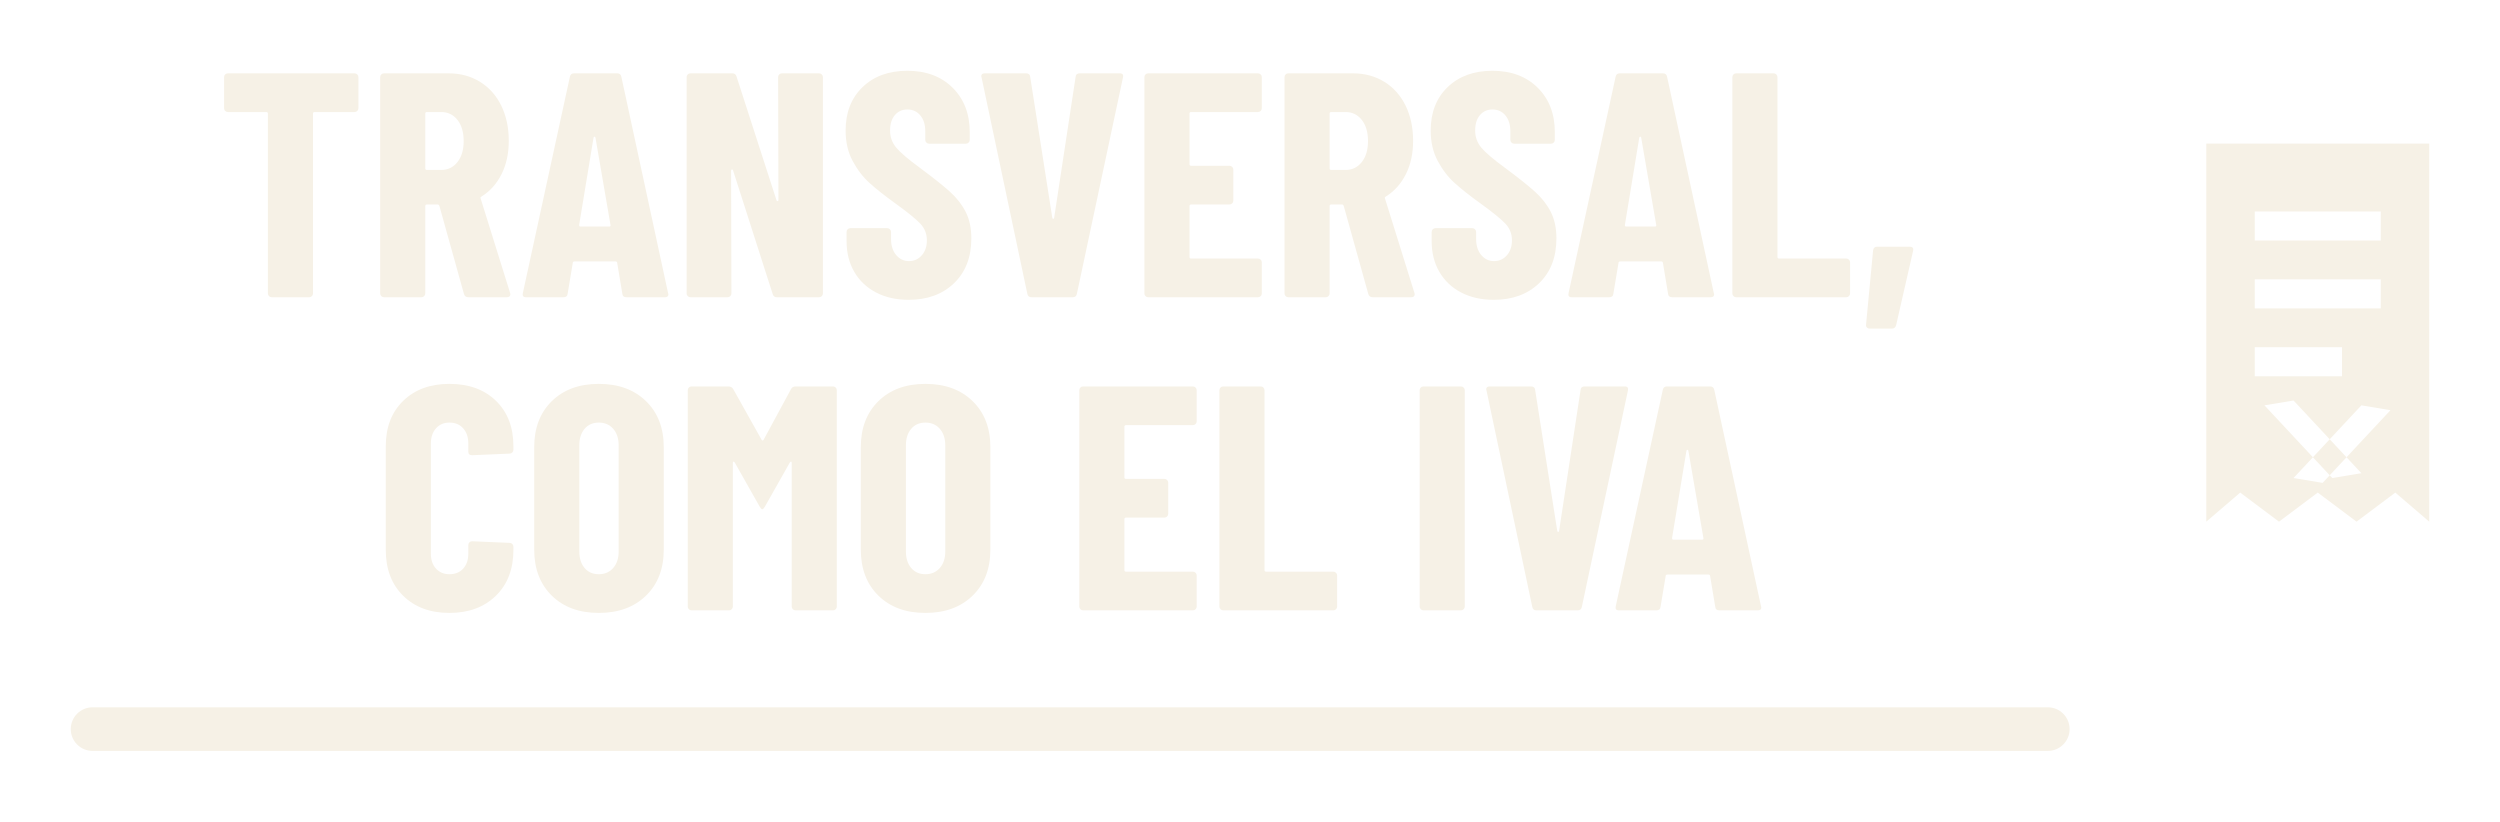
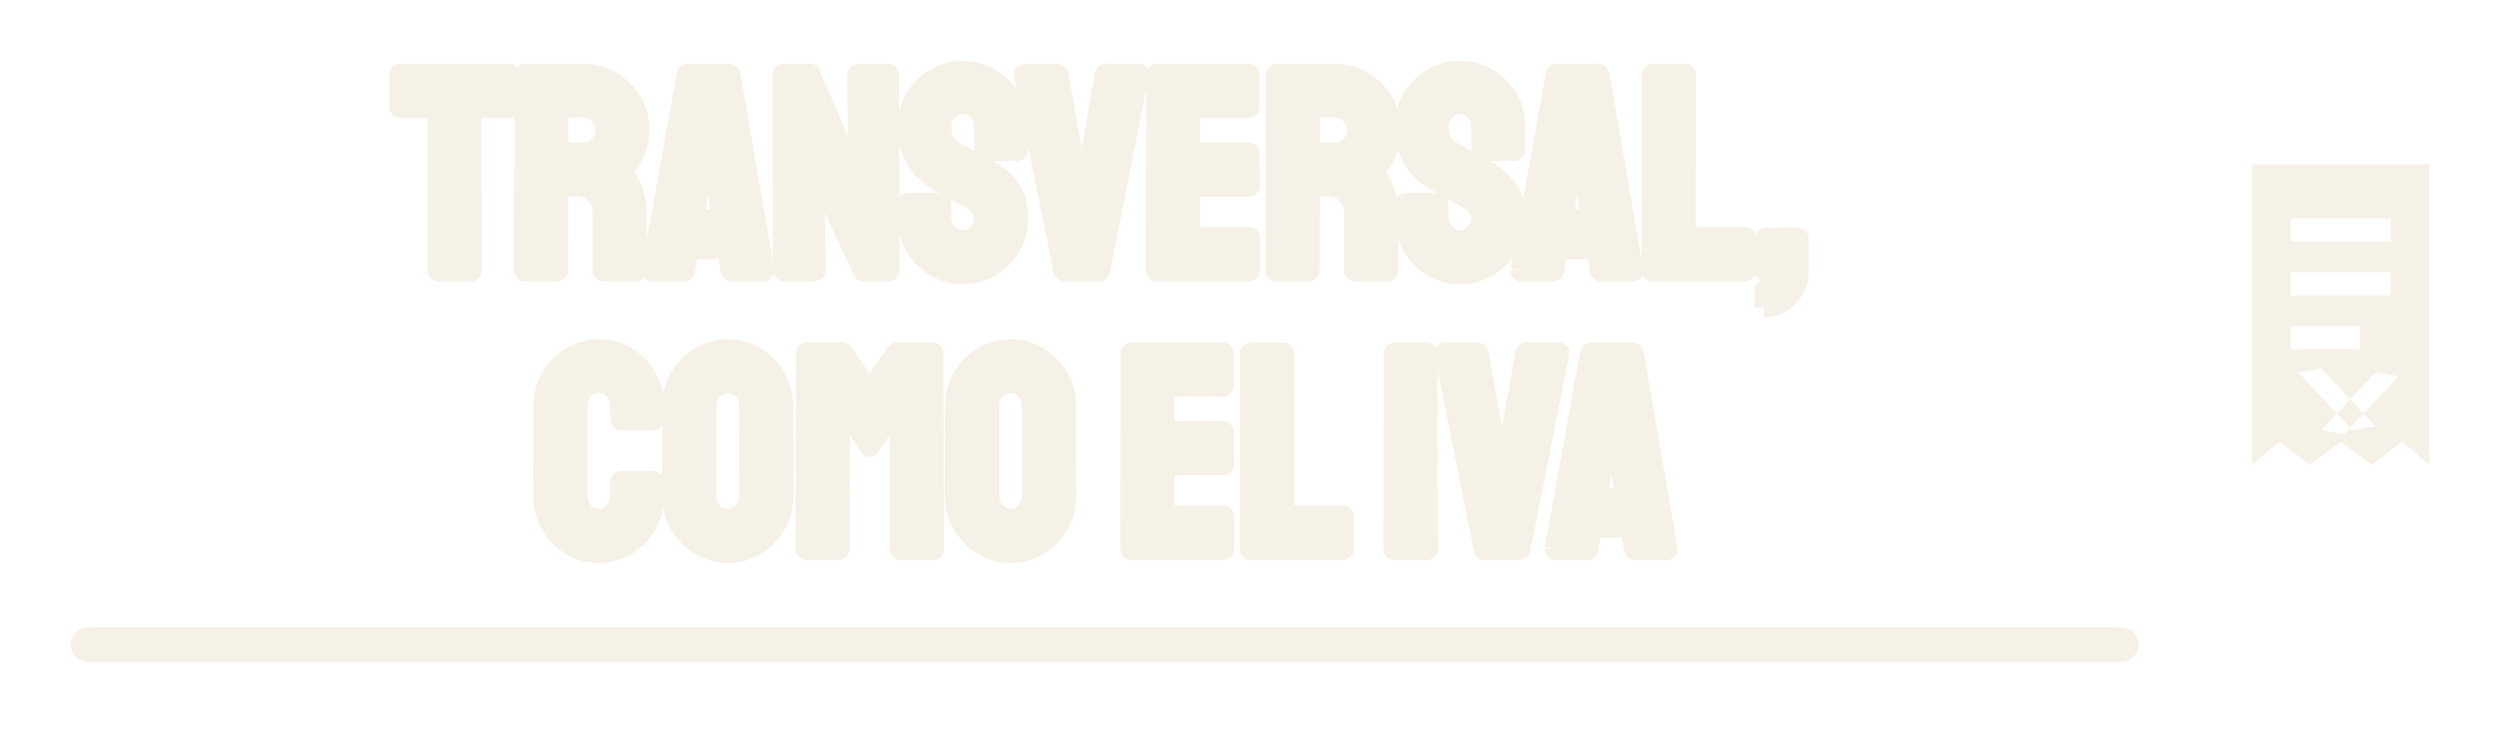
- <svg xmlns="http://www.w3.org/2000/svg" viewBox="279.2 206.37 515.8 169.52">
-   <path fill="#F6F1E6" d="M352.358 221.5Q352.688 221.5 352.919 221.731Q353.15 221.962 353.15 222.292L353.15 222.292L353.15 228.694Q353.15 229.024 352.919 229.255Q352.688 229.486 352.358 229.486L352.358 229.486L344.108 229.486Q343.778 229.486 343.778 229.816L343.778 229.816L343.778 266.908Q343.778 267.238 343.547 267.469Q343.316 267.7 342.986 267.7L342.986 267.7L335.264 267.7Q334.934 267.7 334.703 267.469Q334.472 267.238 334.472 266.908L334.472 266.908L334.472 229.816Q334.472 229.486 334.142 229.486L334.142 229.486L326.222 229.486Q325.892 229.486 325.661 229.255Q325.43 229.024 325.43 228.694L325.43 228.694L325.43 222.292Q325.43 221.962 325.661 221.731Q325.892 221.5 326.222 221.5L326.222 221.5L352.358 221.5" />
-   <path fill="#F6F1E6" d="M375.854 267.7Q375.128 267.7 374.93 267.04L374.93 267.04L369.848 248.824Q369.716 248.56 369.518 248.56L369.518 248.56L367.274 248.56Q366.944 248.56 366.944 248.89L366.944 248.89L366.944 266.908Q366.944 267.238 366.713 267.469Q366.482 267.7 366.152 267.7L366.152 267.7L358.43 267.7Q358.1 267.7 357.869 267.469Q357.638 267.238 357.638 266.908L357.638 266.908L357.638 222.292Q357.638 221.962 357.869 221.731Q358.1 221.5 358.43 221.5L358.43 221.5L371.762 221.5Q375.392 221.5 378.23 223.249Q381.068 224.998 382.619 228.166Q384.17 231.334 384.17 235.426L384.17 235.426Q384.17 239.32 382.685 242.29Q381.2 245.26 378.56 246.91L378.56 246.91Q378.428 246.976 378.362 247.075Q378.296 247.174 378.362 247.306L378.362 247.306L384.434 266.776L384.5 267.04Q384.5 267.7 383.774 267.7L383.774 267.7L375.854 267.7M367.274 229.486Q366.944 229.486 366.944 229.816L366.944 229.816L366.944 241.102Q366.944 241.432 367.274 241.432L367.274 241.432L370.244 241.432Q372.29 241.432 373.577 239.815Q374.864 238.198 374.864 235.492L374.864 235.492Q374.864 232.72 373.577 231.103Q372.29 229.486 370.244 229.486L370.244 229.486L367.274 229.486" />
-   <path fill="#F6F1E6" d="M408.458 267.7Q407.666 267.7 407.6 266.974L407.6 266.974L406.544 260.638Q406.544 260.308 406.148 260.308L406.148 260.308L397.766 260.308Q397.37 260.308 397.37 260.638L397.37 260.638L396.314 266.974Q396.248 267.7 395.456 267.7L395.456 267.7L387.734 267.7Q386.876 267.7 387.074 266.842L387.074 266.842L396.776 222.226Q396.908 221.5 397.634 221.5L397.634 221.5L406.544 221.5Q407.27 221.5 407.402 222.226L407.402 222.226L417.038 266.842L417.104 267.106Q417.104 267.7 416.378 267.7L416.378 267.7L408.458 267.7M398.69 252.784Q398.69 253.114 398.954 253.114L398.954 253.114L404.894 253.114Q405.224 253.114 405.158 252.784L405.158 252.784L402.056 234.766Q401.99 234.568 401.858 234.568Q401.726 234.568 401.66 234.766L401.66 234.766L398.69 252.784" />
-   <path fill="#F6F1E6" d="M439.742 222.292Q439.742 221.962 439.973 221.731Q440.204 221.5 440.534 221.5L440.534 221.5L448.19 221.5Q448.52 221.5 448.751 221.731Q448.982 221.962 448.982 222.292L448.982 222.292L448.982 266.908Q448.982 267.238 448.751 267.469Q448.52 267.7 448.19 267.7L448.19 267.7L439.478 267.7Q438.818 267.7 438.62 267.04L438.62 267.04L430.436 241.498Q430.37 241.3 430.205 241.333Q430.04 241.366 430.04 241.564L430.04 241.564L430.106 266.908Q430.106 267.238 429.875 267.469Q429.644 267.7 429.314 267.7L429.314 267.7L421.658 267.7Q421.328 267.7 421.097 267.469Q420.866 267.238 420.866 266.908L420.866 266.908L420.866 222.292Q420.866 221.962 421.097 221.731Q421.328 221.5 421.658 221.5L421.658 221.5L430.304 221.5Q430.964 221.5 431.162 222.16L431.162 222.16L439.412 247.702Q439.478 247.9 439.643 247.867Q439.808 247.834 439.808 247.636L439.808 247.636L439.742 222.292" />
-   <path fill="#F6F1E6" d="M466.67 268.228Q462.842 268.228 459.938 266.71Q457.034 265.192 455.45 262.453Q453.866 259.714 453.866 256.15L453.866 256.15L453.866 254.236Q453.866 253.906 454.097 253.675Q454.328 253.444 454.658 253.444L454.658 253.444L462.248 253.444Q462.578 253.444 462.809 253.675Q463.04 253.906 463.04 254.236L463.04 254.236L463.04 255.688Q463.04 257.734 464.096 258.988Q465.152 260.242 466.736 260.242L466.736 260.242Q468.32 260.242 469.376 259.054Q470.432 257.866 470.432 255.952L470.432 255.952Q470.432 253.972 469.112 252.553Q467.792 251.134 463.964 248.362L463.964 248.362Q460.664 245.986 458.618 244.138Q456.572 242.29 455.12 239.584Q453.668 236.878 453.668 233.314L453.668 233.314Q453.668 227.704 457.166 224.338Q460.664 220.972 466.406 220.972L466.406 220.972Q472.214 220.972 475.745 224.47Q479.276 227.968 479.276 233.644L479.276 233.644L479.276 235.228Q479.276 235.558 479.045 235.789Q478.814 236.02 478.484 236.02L478.484 236.02L470.894 236.02Q470.564 236.02 470.333 235.789Q470.102 235.558 470.102 235.228L470.102 235.228L470.102 233.446Q470.102 231.4 469.079 230.179Q468.056 228.958 466.406 228.958L466.406 228.958Q464.822 228.958 463.832 230.113Q462.842 231.268 462.842 233.314L462.842 233.314Q462.842 235.294 464.096 236.812Q465.35 238.33 469.046 241.036L469.046 241.036Q473.138 244.072 475.217 245.953Q477.296 247.834 478.451 250.111Q479.606 252.388 479.606 255.556L479.606 255.556Q479.606 261.364 476.042 264.796Q472.478 268.228 466.67 268.228L466.67 268.228" />
-   <path fill="#F6F1E6" d="M492.014 267.7Q491.288 267.7 491.156 266.974L491.156 266.974L481.718 222.358L481.652 222.094Q481.652 221.5 482.378 221.5L482.378 221.5L490.892 221.5Q491.684 221.5 491.75 222.226L491.75 222.226L496.304 251.266Q496.37 251.53 496.502 251.53Q496.634 251.53 496.7 251.266L496.7 251.266L501.122 222.226Q501.188 221.5 501.98 221.5L501.98 221.5L510.23 221.5Q511.088 221.5 510.89 222.358L510.89 222.358L501.386 266.974Q501.254 267.7 500.528 267.7L500.528 267.7L492.014 267.7" />
-   <path fill="#F6F1E6" d="M539.534 228.694Q539.534 229.024 539.303 229.255Q539.072 229.486 538.742 229.486L538.742 229.486L524.948 229.486Q524.618 229.486 524.618 229.816L524.618 229.816L524.618 240.244Q524.618 240.574 524.948 240.574L524.948 240.574L532.868 240.574Q533.198 240.574 533.429 240.805Q533.66 241.036 533.66 241.366L533.66 241.366L533.66 247.768Q533.66 248.098 533.429 248.329Q533.198 248.56 532.868 248.56L532.868 248.56L524.948 248.56Q524.618 248.56 524.618 248.89L524.618 248.89L524.618 259.384Q524.618 259.714 524.948 259.714L524.948 259.714L538.742 259.714Q539.072 259.714 539.303 259.945Q539.534 260.176 539.534 260.506L539.534 260.506L539.534 266.908Q539.534 267.238 539.303 267.469Q539.072 267.7 538.742 267.7L538.742 267.7L516.104 267.7Q515.774 267.7 515.543 267.469Q515.312 267.238 515.312 266.908L515.312 266.908L515.312 222.292Q515.312 221.962 515.543 221.731Q515.774 221.5 516.104 221.5L516.104 221.5L538.742 221.5Q539.072 221.5 539.303 221.731Q539.534 221.962 539.534 222.292L539.534 222.292L539.534 228.694" />
-   <path fill="#F6F1E6" d="M562.436 267.7Q561.71 267.7 561.512 267.04L561.512 267.04L556.43 248.824Q556.298 248.56 556.1 248.56L556.1 248.56L553.856 248.56Q553.526 248.56 553.526 248.89L553.526 248.89L553.526 266.908Q553.526 267.238 553.295 267.469Q553.064 267.7 552.734 267.7L552.734 267.7L545.012 267.7Q544.682 267.7 544.451 267.469Q544.22 267.238 544.22 266.908L544.22 266.908L544.22 222.292Q544.22 221.962 544.451 221.731Q544.682 221.5 545.012 221.5L545.012 221.5L558.344 221.5Q561.974 221.5 564.812 223.249Q567.65 224.998 569.201 228.166Q570.752 231.334 570.752 235.426L570.752 235.426Q570.752 239.32 569.267 242.29Q567.782 245.26 565.142 246.91L565.142 246.91Q565.01 246.976 564.944 247.075Q564.878 247.174 564.944 247.306L564.944 247.306L571.016 266.776L571.082 267.04Q571.082 267.7 570.356 267.7L570.356 267.7L562.436 267.7M553.856 229.486Q553.526 229.486 553.526 229.816L553.526 229.816L553.526 241.102Q553.526 241.432 553.856 241.432L553.856 241.432L556.826 241.432Q558.872 241.432 560.159 239.815Q561.446 238.198 561.446 235.492L561.446 235.492Q561.446 232.72 560.159 231.103Q558.872 229.486 556.826 229.486L556.826 229.486L553.856 229.486" />
-   <path fill="#F6F1E6" d="M587.384 268.228Q583.556 268.228 580.652 266.71Q577.748 265.192 576.164 262.453Q574.58 259.714 574.58 256.15L574.58 256.15L574.58 254.236Q574.58 253.906 574.811 253.675Q575.042 253.444 575.372 253.444L575.372 253.444L582.962 253.444Q583.292 253.444 583.523 253.675Q583.754 253.906 583.754 254.236L583.754 254.236L583.754 255.688Q583.754 257.734 584.81 258.988Q585.866 260.242 587.45 260.242L587.45 260.242Q589.034 260.242 590.09 259.054Q591.146 257.866 591.146 255.952L591.146 255.952Q591.146 253.972 589.826 252.553Q588.506 251.134 584.678 248.362L584.678 248.362Q581.378 245.986 579.332 244.138Q577.286 242.29 575.834 239.584Q574.382 236.878 574.382 233.314L574.382 233.314Q574.382 227.704 577.88 224.338Q581.378 220.972 587.12 220.972L587.12 220.972Q592.928 220.972 596.459 224.47Q599.99 227.968 599.99 233.644L599.99 233.644L599.99 235.228Q599.99 235.558 599.759 235.789Q599.528 236.02 599.198 236.02L599.198 236.02L591.608 236.02Q591.278 236.02 591.047 235.789Q590.816 235.558 590.816 235.228L590.816 235.228L590.816 233.446Q590.816 231.4 589.793 230.179Q588.77 228.958 587.12 228.958L587.12 228.958Q585.536 228.958 584.546 230.113Q583.556 231.268 583.556 233.314L583.556 233.314Q583.556 235.294 584.81 236.812Q586.064 238.33 589.76 241.036L589.76 241.036Q593.852 244.072 595.931 245.953Q598.01 247.834 599.165 250.111Q600.32 252.388 600.32 255.556L600.32 255.556Q600.32 261.364 596.756 264.796Q593.192 268.228 587.384 268.228L587.384 268.228" />
-   <path fill="#F6F1E6" d="M624.212 267.7Q623.42 267.7 623.354 266.974L623.354 266.974L622.298 260.638Q622.298 260.308 621.902 260.308L621.902 260.308L613.52 260.308Q613.124 260.308 613.124 260.638L613.124 260.638L612.068 266.974Q612.002 267.7 611.21 267.7L611.21 267.7L603.488 267.7Q602.63 267.7 602.828 266.842L602.828 266.842L612.53 222.226Q612.662 221.5 613.388 221.5L613.388 221.5L622.298 221.5Q623.024 221.5 623.156 222.226L623.156 222.226L632.792 266.842L632.858 267.106Q632.858 267.7 632.132 267.7L632.132 267.7L624.212 267.7M614.444 252.784Q614.444 253.114 614.708 253.114L614.708 253.114L620.648 253.114Q620.978 253.114 620.912 252.784L620.912 252.784L617.81 234.766Q617.744 234.568 617.612 234.568Q617.48 234.568 617.414 234.766L617.414 234.766L614.444 252.784" />
-   <path fill="#F6F1E6" d="M637.412 267.7Q637.082 267.7 636.851 267.469Q636.62 267.238 636.62 266.908L636.62 266.908L636.62 222.292Q636.62 221.962 636.851 221.731Q637.082 221.5 637.412 221.5L637.412 221.5L645.134 221.5Q645.464 221.5 645.695 221.731Q645.926 221.962 645.926 222.292L645.926 222.292L645.926 259.384Q645.926 259.714 646.256 259.714L646.256 259.714L660.116 259.714Q660.446 259.714 660.677 259.945Q660.908 260.176 660.908 260.506L660.908 260.506L660.908 266.908Q660.908 267.238 660.677 267.469Q660.446 267.7 660.116 267.7L660.116 267.7L637.412 267.7" />
-   <path fill="#F6F1E6" d="M665 274.168Q664.604 274.168 664.373 273.937Q664.142 273.706 664.208 273.31L664.208 273.31L665.66 257.998Q665.792 257.272 666.452 257.272L666.452 257.272L673.184 257.272Q674.108 257.272 673.91 258.13L673.91 258.13L670.412 273.442Q670.214 274.168 669.554 274.168L669.554 274.168L665 274.168" />
-   <path fill="#F6F1E6" d="M371.927 332.828Q365.987 332.828 362.39 329.297Q358.793 325.766 358.793 319.826L358.793 319.826L358.793 298.442Q358.793 292.568 362.39 289.07Q365.987 285.572 371.927 285.572L371.927 285.572Q377.933 285.572 381.53 289.07Q385.127 292.568 385.127 298.442L385.127 298.442L385.127 299.168Q385.127 299.498 384.896 299.729Q384.665 299.96 384.335 299.96L384.335 299.96L376.613 300.29Q375.821 300.29 375.821 299.564L375.821 299.564L375.821 297.848Q375.821 295.934 374.765 294.746Q373.709 293.558 371.927 293.558L371.927 293.558Q370.211 293.558 369.155 294.746Q368.099 295.934 368.099 297.848L368.099 297.848L368.099 320.618Q368.099 322.532 369.155 323.687Q370.211 324.842 371.927 324.842L371.927 324.842Q373.709 324.842 374.765 323.687Q375.821 322.532 375.821 320.618L375.821 320.618L375.821 318.836Q375.821 318.506 376.052 318.275Q376.283 318.044 376.613 318.044L376.613 318.044L384.335 318.374Q384.665 318.374 384.896 318.605Q385.127 318.836 385.127 319.166L385.127 319.166L385.127 319.826Q385.127 325.766 381.497 329.297Q377.867 332.828 371.927 332.828L371.927 332.828" />
-   <path fill="#F6F1E6" d="M402.749 332.828Q396.677 332.828 393.047 329.264Q389.417 325.7 389.417 319.76L389.417 319.76L389.417 298.64Q389.417 292.7 393.047 289.136Q396.677 285.572 402.749 285.572L402.749 285.572Q408.821 285.572 412.484 289.136Q416.147 292.7 416.147 298.64L416.147 298.64L416.147 319.76Q416.147 325.7 412.484 329.264Q408.821 332.828 402.749 332.828L402.749 332.828M402.749 324.842Q404.597 324.842 405.719 323.555Q406.841 322.268 406.841 320.156L406.841 320.156L406.841 298.244Q406.841 296.132 405.719 294.845Q404.597 293.558 402.749 293.558L402.749 293.558Q400.901 293.558 399.812 294.845Q398.723 296.132 398.723 298.244L398.723 298.244L398.723 320.156Q398.723 322.268 399.812 323.555Q400.901 324.842 402.749 324.842L402.749 324.842" />
-   <path fill="#F6F1E6" d="M442.415 286.628Q442.679 286.1 443.405 286.1L443.405 286.1L451.061 286.1Q451.391 286.1 451.622 286.331Q451.853 286.562 451.853 286.892L451.853 286.892L451.853 331.508Q451.853 331.838 451.622 332.069Q451.391 332.3 451.061 332.3L451.061 332.3L443.339 332.3Q443.009 332.3 442.778 332.069Q442.547 331.838 442.547 331.508L442.547 331.508L442.547 301.874Q442.547 301.61 442.415 301.61Q442.283 301.61 442.151 301.808L442.151 301.808L437.003 310.916Q436.673 311.444 436.475 311.444L436.475 311.444Q436.277 311.444 435.947 310.916L435.947 310.916L430.799 301.808Q430.667 301.61 430.535 301.61Q430.403 301.61 430.403 301.874L430.403 301.874L430.403 331.508Q430.403 331.838 430.172 332.069Q429.941 332.3 429.611 332.3L429.611 332.3L421.889 332.3Q421.559 332.3 421.328 332.069Q421.097 331.838 421.097 331.508L421.097 331.508L421.097 286.892Q421.097 286.562 421.328 286.331Q421.559 286.1 421.889 286.1L421.889 286.1L429.479 286.1Q430.139 286.1 430.469 286.628L430.469 286.628L436.343 297.122Q436.541 297.386 436.739 297.122L436.739 297.122L442.415 286.628" />
-   <path fill="#F6F1E6" d="M470.135 332.828Q464.063 332.828 460.433 329.264Q456.803 325.7 456.803 319.76L456.803 319.76L456.803 298.64Q456.803 292.7 460.433 289.136Q464.063 285.572 470.135 285.572L470.135 285.572Q476.207 285.572 479.87 289.136Q483.533 292.7 483.533 298.64L483.533 298.64L483.533 319.76Q483.533 325.7 479.87 329.264Q476.207 332.828 470.135 332.828L470.135 332.828M470.135 324.842Q471.983 324.842 473.105 323.555Q474.227 322.268 474.227 320.156L474.227 320.156L474.227 298.244Q474.227 296.132 473.105 294.845Q471.983 293.558 470.135 293.558L470.135 293.558Q468.287 293.558 467.198 294.845Q466.109 296.132 466.109 298.244L466.109 298.244L466.109 320.156Q466.109 322.268 467.198 323.555Q468.287 324.842 470.135 324.842L470.135 324.842" />
-   <path fill="#F6F1E6" d="M526.103 293.294Q526.103 293.624 525.872 293.855Q525.641 294.086 525.311 294.086L525.311 294.086L511.517 294.086Q511.187 294.086 511.187 294.416L511.187 294.416L511.187 304.844Q511.187 305.174 511.517 305.174L511.517 305.174L519.437 305.174Q519.767 305.174 519.998 305.405Q520.229 305.636 520.229 305.966L520.229 305.966L520.229 312.368Q520.229 312.698 519.998 312.929Q519.767 313.16 519.437 313.16L519.437 313.16L511.517 313.16Q511.187 313.16 511.187 313.49L511.187 313.49L511.187 323.984Q511.187 324.314 511.517 324.314L511.517 324.314L525.311 324.314Q525.641 324.314 525.872 324.545Q526.103 324.776 526.103 325.106L526.103 325.106L526.103 331.508Q526.103 331.838 525.872 332.069Q525.641 332.3 525.311 332.3L525.311 332.3L502.673 332.3Q502.343 332.3 502.112 332.069Q501.881 331.838 501.881 331.508L501.881 331.508L501.881 286.892Q501.881 286.562 502.112 286.331Q502.343 286.1 502.673 286.1L502.673 286.1L525.311 286.1Q525.641 286.1 525.872 286.331Q526.103 286.562 526.103 286.892L526.103 286.892L526.103 293.294" />
-   <path fill="#F6F1E6" d="M531.581 332.3Q531.251 332.3 531.02 332.069Q530.789 331.838 530.789 331.508L530.789 331.508L530.789 286.892Q530.789 286.562 531.02 286.331Q531.251 286.1 531.581 286.1L531.581 286.1L539.303 286.1Q539.633 286.1 539.864 286.331Q540.095 286.562 540.095 286.892L540.095 286.892L540.095 323.984Q540.095 324.314 540.425 324.314L540.425 324.314L554.285 324.314Q554.615 324.314 554.846 324.545Q555.077 324.776 555.077 325.106L555.077 325.106L555.077 331.508Q555.077 331.838 554.846 332.069Q554.615 332.3 554.285 332.3L554.285 332.3L531.581 332.3" />
-   <path fill="#F6F1E6" d="M572.897 332.3Q572.567 332.3 572.336 332.069Q572.105 331.838 572.105 331.508L572.105 331.508L572.105 286.892Q572.105 286.562 572.336 286.331Q572.567 286.1 572.897 286.1L572.897 286.1L580.619 286.1Q580.949 286.1 581.18 286.331Q581.411 286.562 581.411 286.892L581.411 286.892L581.411 331.508Q581.411 331.838 581.18 332.069Q580.949 332.3 580.619 332.3L580.619 332.3L572.897 332.3" />
-   <path fill="#F6F1E6" d="M596.195 332.3Q595.469 332.3 595.337 331.574L595.337 331.574L585.899 286.958L585.833 286.694Q585.833 286.1 586.559 286.1L586.559 286.1L595.073 286.1Q595.865 286.1 595.931 286.826L595.931 286.826L600.485 315.866Q600.551 316.13 600.683 316.13Q600.815 316.13 600.881 315.866L600.881 315.866L605.303 286.826Q605.369 286.1 606.161 286.1L606.161 286.1L614.411 286.1Q615.269 286.1 615.071 286.958L615.071 286.958L605.567 331.574Q605.435 332.3 604.709 332.3L604.709 332.3L596.195 332.3" />
-   <path fill="#F6F1E6" d="M633.947 332.3Q633.155 332.3 633.089 331.574L633.089 331.574L632.033 325.238Q632.033 324.908 631.637 324.908L631.637 324.908L623.255 324.908Q622.859 324.908 622.859 325.238L622.859 325.238L621.803 331.574Q621.737 332.3 620.945 332.3L620.945 332.3L613.223 332.3Q612.365 332.3 612.563 331.442L612.563 331.442L622.265 286.826Q622.397 286.1 623.123 286.1L623.123 286.1L632.033 286.1Q632.759 286.1 632.891 286.826L632.891 286.826L642.527 331.442L642.593 331.706Q642.593 332.3 641.867 332.3L641.867 332.3L633.947 332.3M624.179 317.384Q624.179 317.714 624.443 317.714L624.443 317.714L630.383 317.714Q630.713 317.714 630.647 317.384L630.647 317.384L627.545 299.366Q627.479 299.168 627.347 299.168Q627.215 299.168 627.149 299.366L627.149 299.366L624.179 317.384" />
-   <rect x="293.8" y="352.3" width="412.4" height="9" rx="4.5" fill="#F6F1E6" />
-   <g transform="translate(726.4 230.0)">
+ <svg xmlns="http://www.w3.org/2000/svg" viewBox="213.02 193.25 649.46 190.34">
+   <path fill="#F6F1E6" stroke="#F6F1E6" stroke-width="5.12" stroke-linejoin="round" d="M335.277 263.8L326.926 263.8Q326.631 263.8 326.631 263.43L326.631 263.43L326.631 221.308L317.024 221.308Q316.654 221.308 316.654 220.938L316.654 220.938L316.728 212.661Q316.728 212.366 317.024 212.366L317.024 212.366L345.106 212.366Q345.475 212.366 345.475 212.661L345.475 212.661L345.475 220.938Q345.475 221.308 345.18 221.308L345.18 221.308L335.499 221.308L335.572 263.43Q335.572 263.8 335.277 263.8L335.277 263.8" />
+   <path fill="#F6F1E6" stroke="#F6F1E6" stroke-width="5.12" stroke-linejoin="round" d="M357.743 263.8L349.392 263.8Q349.096 263.8 349.096 263.43L349.096 263.43L349.244 212.661Q349.244 212.366 349.54 212.366L349.54 212.366L364.467 212.366Q368.458 212.366 371.82 214.324Q375.183 216.282 377.178 219.571Q379.173 222.859 379.173 226.998L379.173 226.998Q379.173 229.732 378.361 231.912Q377.548 234.092 376.439 235.607Q375.331 237.122 374.444 237.861L374.444 237.861Q378.435 242.295 378.435 248.281L378.435 248.281L378.508 263.43Q378.508 263.8 378.139 263.8L378.139 263.8L369.788 263.8Q369.493 263.8 369.493 263.578L369.493 263.578L369.493 248.281Q369.493 245.621 367.608 243.662Q365.724 241.704 362.989 241.704L362.989 241.704L358.112 241.704L358.038 263.43Q358.038 263.8 357.743 263.8L357.743 263.8M358.112 221.234L358.112 232.836L364.467 232.836Q366.758 232.836 368.532 231.136Q370.305 229.437 370.305 226.998L370.305 226.998Q370.305 224.633 368.569 222.933Q366.832 221.234 364.467 221.234L364.467 221.234L358.112 221.234" />
+   <path fill="#F6F1E6" stroke="#F6F1E6" stroke-width="5.12" stroke-linejoin="round" d="M382.203 263.43L382.203 263.43L391.367 212.661Q391.441 212.366 391.736 212.366L391.736 212.366L402.452 212.366Q402.748 212.366 402.822 212.661L402.822 212.661L411.616 263.43Q411.69 263.8 411.32 263.8L411.32 263.8L403.117 263.8Q402.822 263.8 402.748 263.43L402.748 263.43L401.935 258.036L391.884 258.036L391.071 263.43Q390.998 263.8 390.702 263.8L390.702 263.8L382.499 263.8Q382.203 263.8 382.203 263.43M396.688 229.363L393.362 250.129L400.457 250.129L397.427 229.363L396.983 226.628L396.688 229.363" />
+   <path fill="#F6F1E6" stroke="#F6F1E6" stroke-width="5.12" stroke-linejoin="round" d="M424.326 263.8L416.936 263.8Q416.345 263.8 416.345 263.283L416.345 263.283L416.271 212.957Q416.271 212.366 416.862 212.366L416.862 212.366L423.513 212.366L436.003 241.482L435.633 212.957Q435.633 212.366 436.298 212.366L436.298 212.366L443.614 212.366Q444.058 212.366 444.058 212.957L444.058 212.957L444.132 263.357Q444.132 263.8 443.762 263.8L443.762 263.8L437.259 263.8L424.474 236.605L424.991 263.209Q424.991 263.8 424.326 263.8L424.326 263.8" />
+   <path fill="#F6F1E6" stroke="#F6F1E6" stroke-width="5.12" stroke-linejoin="round" d="M463.124 264.539L463.124 264.539Q459.133 264.539 455.845 262.507Q452.556 260.475 450.598 257.112Q448.639 253.75 448.639 249.685L448.639 249.685L448.639 246.286Q448.639 245.916 449.009 245.916L449.009 245.916L457.286 245.916Q457.581 245.916 457.581 246.286L457.581 246.286L457.581 249.685Q457.581 252.124 459.207 253.86Q460.833 255.597 463.124 255.597L463.124 255.597Q465.415 255.597 467.041 253.824Q468.666 252.05 468.666 249.685L468.666 249.685Q468.666 246.951 465.119 244.956L465.119 244.956Q463.937 244.29 461.424 242.886Q458.912 241.482 456.695 240.226L456.695 240.226Q452.63 237.861 450.672 234.277Q448.713 230.693 448.713 226.185L448.713 226.185Q448.713 222.047 450.709 218.758Q452.704 215.469 455.993 213.548Q459.281 211.627 463.124 211.627L463.124 211.627Q467.041 211.627 470.329 213.585Q473.618 215.543 475.576 218.832Q477.534 222.12 477.534 226.185L477.534 226.185L477.534 232.245Q477.534 232.54 477.239 232.54L477.239 232.54L468.962 232.54Q468.666 232.54 468.666 232.245L468.666 232.245L468.592 226.185Q468.592 223.598 466.967 221.973Q465.341 220.347 463.124 220.347L463.124 220.347Q460.833 220.347 459.207 222.083Q457.581 223.82 457.581 226.185L457.581 226.185Q457.581 228.624 458.616 230.249Q459.651 231.875 462.385 233.353L462.385 233.353Q462.754 233.575 463.826 234.129Q464.897 234.683 466.154 235.385Q467.41 236.088 468.408 236.605Q469.405 237.122 469.627 237.27L469.627 237.27Q473.322 239.339 475.465 242.332Q477.608 245.325 477.608 249.685L477.608 249.685Q477.608 253.897 475.65 257.26Q473.692 260.622 470.403 262.581Q467.114 264.539 463.124 264.539" />
+   <path fill="#F6F1E6" stroke="#F6F1E6" stroke-width="5.12" stroke-linejoin="round" d="M498.522 263.8L489.58 263.8Q489.284 263.8 489.211 263.43L489.211 263.43L479.012 212.661Q478.938 212.366 479.308 212.366L479.308 212.366L487.659 212.366Q487.954 212.366 488.028 212.661L488.028 212.661L494.088 246.507L500 212.661Q500.074 212.366 500.369 212.366L500.369 212.366L508.646 212.366Q509.016 212.366 508.942 212.661L508.942 212.661L498.891 263.43Q498.818 263.8 498.522 263.8L498.522 263.8" />
+   <path fill="#F6F1E6" stroke="#F6F1E6" stroke-width="5.12" stroke-linejoin="round" d="M537.467 263.8L513.598 263.8Q513.302 263.8 513.302 263.43L513.302 263.43L513.376 212.661Q513.376 212.366 513.671 212.366L513.671 212.366L537.393 212.366Q537.689 212.366 537.689 212.735L537.689 212.735L537.689 221.012Q537.689 221.308 537.393 221.308L537.393 221.308L522.244 221.308L522.244 232.836L537.393 232.836Q537.689 232.836 537.689 233.132L537.689 233.132L537.763 241.482Q537.763 241.778 537.467 241.778L537.467 241.778L522.244 241.778L522.244 254.71L537.467 254.71Q537.763 254.71 537.763 255.08L537.763 255.08L537.763 263.504Q537.763 263.8 537.467 263.8L537.467 263.8" />
+   <path fill="#F6F1E6" stroke="#F6F1E6" stroke-width="5.12" stroke-linejoin="round" d="M552.986 263.8L544.636 263.8Q544.34 263.8 544.34 263.43L544.34 263.43L544.488 212.661Q544.488 212.366 544.783 212.366L544.783 212.366L559.711 212.366Q563.702 212.366 567.064 214.324Q570.427 216.282 572.422 219.571Q574.417 222.859 574.417 226.998L574.417 226.998Q574.417 229.732 573.604 231.912Q572.791 234.092 571.683 235.607Q570.574 237.122 569.688 237.861L569.688 237.861Q573.678 242.295 573.678 248.281L573.678 248.281L573.752 263.43Q573.752 263.8 573.383 263.8L573.383 263.8L565.032 263.8Q564.736 263.8 564.736 263.578L564.736 263.578L564.736 248.281Q564.736 245.621 562.852 243.662Q560.967 241.704 558.233 241.704L558.233 241.704L553.356 241.704L553.282 263.43Q553.282 263.8 552.986 263.8L552.986 263.8M553.356 221.234L553.356 232.836L559.711 232.836Q562.002 232.836 563.776 231.136Q565.549 229.437 565.549 226.998L565.549 226.998Q565.549 224.633 563.813 222.933Q562.076 221.234 559.711 221.234L559.711 221.234L553.356 221.234" />
+   <path fill="#F6F1E6" stroke="#F6F1E6" stroke-width="5.12" stroke-linejoin="round" d="M592.301 264.539L592.301 264.539Q588.31 264.539 585.022 262.507Q581.733 260.475 579.775 257.112Q577.817 253.75 577.817 249.685L577.817 249.685L577.817 246.286Q577.817 245.916 578.186 245.916L578.186 245.916L586.463 245.916Q586.759 245.916 586.759 246.286L586.759 246.286L586.759 249.685Q586.759 252.124 588.384 253.86Q590.01 255.597 592.301 255.597L592.301 255.597Q594.592 255.597 596.218 253.824Q597.844 252.05 597.844 249.685L597.844 249.685Q597.844 246.951 594.296 244.956L594.296 244.956Q593.114 244.29 590.601 242.886Q588.089 241.482 585.872 240.226L585.872 240.226Q581.807 237.861 579.849 234.277Q577.891 230.693 577.891 226.185L577.891 226.185Q577.891 222.047 579.886 218.758Q581.881 215.469 585.17 213.548Q588.458 211.627 592.301 211.627L592.301 211.627Q596.218 211.627 599.506 213.585Q602.795 215.543 604.753 218.832Q606.712 222.12 606.712 226.185L606.712 226.185L606.712 232.245Q606.712 232.54 606.416 232.54L606.416 232.54L598.139 232.54Q597.844 232.54 597.844 232.245L597.844 232.245L597.77 226.185Q597.77 223.598 596.144 221.973Q594.518 220.347 592.301 220.347L592.301 220.347Q590.01 220.347 588.384 222.083Q586.759 223.82 586.759 226.185L586.759 226.185Q586.759 228.624 587.793 230.249Q588.828 231.875 591.562 233.353L591.562 233.353Q591.932 233.575 593.003 234.129Q594.075 234.683 595.331 235.385Q596.587 236.088 597.585 236.605Q598.583 237.122 598.804 237.27L598.804 237.27Q602.499 239.339 604.642 242.332Q606.785 245.325 606.785 249.685L606.785 249.685Q606.785 253.897 604.827 257.26Q602.869 260.622 599.58 262.581Q596.292 264.539 592.301 264.539" />
+   <path fill="#F6F1E6" stroke="#F6F1E6" stroke-width="5.12" stroke-linejoin="round" d="M607.968 263.43L607.968 263.43L617.131 212.661Q617.205 212.366 617.501 212.366L617.501 212.366L628.216 212.366Q628.512 212.366 628.586 212.661L628.586 212.661L637.38 263.43Q637.454 263.8 637.084 263.8L637.084 263.8L628.882 263.8Q628.586 263.8 628.512 263.43L628.512 263.43L627.699 258.036L617.649 258.036L616.836 263.43Q616.762 263.8 616.466 263.8L616.466 263.8L608.264 263.8Q607.968 263.8 607.968 263.43M622.452 229.363L619.127 250.129L626.221 250.129L623.191 229.363L622.748 226.628L622.452 229.363" />
+   <path fill="#F6F1E6" stroke="#F6F1E6" stroke-width="5.12" stroke-linejoin="round" d="M666.201 263.8L642.331 263.8Q642.036 263.8 642.036 263.43L642.036 263.43L642.11 212.735Q642.11 212.366 642.479 212.366L642.479 212.366L650.682 212.366Q651.052 212.366 651.052 212.735L651.052 212.735L650.978 254.71L666.201 254.71Q666.571 254.71 666.571 255.08L666.571 255.08L666.571 263.43Q666.571 263.8 666.201 263.8L666.201 263.8" />
+   <path fill="#F6F1E6" stroke="#F6F1E6" stroke-width="5.12" stroke-linejoin="round" d="M671.374 273.111L671.374 273.111L671.374 268.53Q673.222 268.53 674.515 267.125Q675.808 265.721 675.808 263.8L675.808 263.8L671.67 263.8Q671.374 263.8 671.374 263.504L671.374 263.504L671.374 255.228Q671.374 254.932 671.67 254.932L671.67 254.932L680.02 254.932Q680.316 254.932 680.316 255.228L680.316 255.228L680.316 263.8Q680.316 266.387 679.06 268.53Q677.803 270.673 675.771 271.892Q673.739 273.111 671.374 273.111" />
+   <path fill="#F6F1E6" stroke="#F6F1E6" stroke-width="5.12" stroke-linejoin="round" d="M368.569 336.939L368.569 336.939Q364.504 336.939 361.216 334.907Q357.927 332.875 356.006 329.475Q354.084 326.076 354.084 321.863L354.084 321.863L354.158 298.807Q354.158 294.742 356.043 291.38Q357.927 288.017 361.216 285.985Q364.504 283.953 368.569 283.953L368.569 283.953Q372.633 283.953 375.885 285.948Q379.137 287.943 381.058 291.306Q382.979 294.668 382.979 298.807L382.979 298.807L382.979 302.206Q382.979 302.502 382.684 302.502L382.684 302.502L374.407 302.502Q374.111 302.502 374.111 302.206L374.111 302.206L374.111 298.807Q374.111 296.368 372.522 294.594Q370.934 292.821 368.569 292.821L368.569 292.821Q365.908 292.821 364.504 294.631Q363.1 296.442 363.1 298.807L363.1 298.807L363.1 321.863Q363.1 324.598 364.689 326.297Q366.278 327.997 368.569 327.997L368.569 327.997Q370.934 327.997 372.522 326.113Q374.111 324.228 374.111 321.863L374.111 321.863L374.111 318.464Q374.111 318.168 374.407 318.168L374.407 318.168L382.758 318.168Q383.053 318.168 383.053 318.464L383.053 318.464L383.053 321.863Q383.053 326.076 381.095 329.475Q379.137 332.875 375.885 334.907Q372.633 336.939 368.569 336.939" />
+   <path fill="#F6F1E6" stroke="#F6F1E6" stroke-width="5.12" stroke-linejoin="round" d="M402.119 336.939L402.119 336.939Q398.129 336.939 394.84 334.907Q391.552 332.875 389.556 329.512Q387.561 326.15 387.561 322.085L387.561 322.085L387.635 298.659Q387.635 294.594 389.593 291.269Q391.552 287.943 394.877 285.948Q398.203 283.953 402.119 283.953L402.119 283.953Q406.11 283.953 409.362 285.948Q412.613 287.943 414.572 291.269Q416.53 294.594 416.53 298.659L416.53 298.659L416.604 322.085Q416.604 326.15 414.645 329.512Q412.687 332.875 409.399 334.907Q406.11 336.939 402.119 336.939M402.119 327.997L402.119 327.997Q404.336 327.997 405.999 326.187Q407.662 324.376 407.662 322.085L407.662 322.085L407.588 298.659Q407.588 296.22 406.036 294.52Q404.484 292.821 402.119 292.821L402.119 292.821Q399.829 292.821 398.203 294.483Q396.577 296.146 396.577 298.659L396.577 298.659L396.577 322.085Q396.577 324.524 398.203 326.26Q399.829 327.997 402.119 327.997" />
+   <path fill="#F6F1E6" stroke="#F6F1E6" stroke-width="5.12" stroke-linejoin="round" d="M430.867 336.2L422.516 336.2Q422.22 336.2 422.22 335.83L422.22 335.83L422.368 285.061Q422.368 284.766 422.664 284.766L422.664 284.766L431.679 284.766Q431.975 284.766 432.197 285.061L432.197 285.061L438.922 294.816L445.647 285.061Q445.868 284.766 446.164 284.766L446.164 284.766L455.254 284.766Q455.549 284.766 455.549 285.061L455.549 285.061L455.697 335.83Q455.697 336.2 455.401 336.2L455.401 336.2L447.051 336.2Q446.755 336.2 446.755 335.83L446.755 335.83L446.681 298.142L438.922 309.374L431.236 298.142L431.162 335.83Q431.162 336.2 430.867 336.2L430.867 336.2" />
+   <path fill="#F6F1E6" stroke="#F6F1E6" stroke-width="5.12" stroke-linejoin="round" d="M475.576 336.939L475.576 336.939Q471.585 336.939 468.297 334.907Q465.008 332.875 463.013 329.512Q461.018 326.15 461.018 322.085L461.018 322.085L461.092 298.659Q461.092 294.594 463.05 291.269Q465.008 287.943 468.334 285.948Q471.659 283.953 475.576 283.953L475.576 283.953Q479.567 283.953 482.818 285.948Q486.07 287.943 488.028 291.269Q489.987 294.594 489.987 298.659L489.987 298.659L490.06 322.085Q490.06 326.15 488.102 329.512Q486.144 332.875 482.855 334.907Q479.567 336.939 475.576 336.939M475.576 327.997L475.576 327.997Q477.793 327.997 479.456 326.187Q481.119 324.376 481.119 322.085L481.119 322.085L481.045 298.659Q481.045 296.22 479.493 294.52Q477.941 292.821 475.576 292.821L475.576 292.821Q473.285 292.821 471.659 294.483Q470.034 296.146 470.034 298.659L470.034 298.659L470.034 322.085Q470.034 324.524 471.659 326.26Q473.285 327.997 475.576 327.997" />
+   <path fill="#F6F1E6" stroke="#F6F1E6" stroke-width="5.12" stroke-linejoin="round" d="M530.779 336.2L506.91 336.2Q506.614 336.2 506.614 335.83L506.614 335.83L506.688 285.061Q506.688 284.766 506.984 284.766L506.984 284.766L530.705 284.766Q531.001 284.766 531.001 285.135L531.001 285.135L531.001 293.412Q531.001 293.707 530.705 293.707L530.705 293.707L515.556 293.707L515.556 305.236L530.705 305.236Q531.001 305.236 531.001 305.531L531.001 305.531L531.075 313.882Q531.075 314.178 530.779 314.178L530.779 314.178L515.556 314.178L515.556 327.11L530.779 327.11Q531.075 327.11 531.075 327.48L531.075 327.48L531.075 335.904Q531.075 336.2 530.779 336.2L530.779 336.2" />
+   <path fill="#F6F1E6" stroke="#F6F1E6" stroke-width="5.12" stroke-linejoin="round" d="M561.817 336.2L537.948 336.2Q537.652 336.2 537.652 335.83L537.652 335.83L537.726 285.135Q537.726 284.766 538.095 284.766L538.095 284.766L546.298 284.766Q546.668 284.766 546.668 285.135L546.668 285.135L546.594 327.11L561.817 327.11Q562.187 327.11 562.187 327.48L562.187 327.48L562.187 335.83Q562.187 336.2 561.817 336.2L561.817 336.2" />
+   <path fill="#F6F1E6" stroke="#F6F1E6" stroke-width="5.12" stroke-linejoin="round" d="M583.692 336.2L575.341 336.2Q574.972 336.2 574.972 335.83L574.972 335.83L575.045 285.061Q575.045 284.766 575.341 284.766L575.341 284.766L583.618 284.766Q583.913 284.766 583.913 285.061L583.913 285.061L583.987 335.83Q583.987 336.2 583.692 336.2L583.692 336.2" />
+   <path fill="#F6F1E6" stroke="#F6F1E6" stroke-width="5.12" stroke-linejoin="round" d="M607.709 336.2L598.767 336.2Q598.472 336.2 598.398 335.83L598.398 335.83L588.2 285.061Q588.126 284.766 588.495 284.766L588.495 284.766L596.846 284.766Q597.142 284.766 597.215 285.061L597.215 285.061L603.275 318.907L609.187 285.061Q609.261 284.766 609.557 284.766L609.557 284.766L617.834 284.766Q618.203 284.766 618.129 285.061L618.129 285.061L608.079 335.83Q608.005 336.2 607.709 336.2L607.709 336.2" />
+   <path fill="#F6F1E6" stroke="#F6F1E6" stroke-width="5.12" stroke-linejoin="round" d="M616.873 335.83L616.873 335.83L626.036 285.061Q626.11 284.766 626.406 284.766L626.406 284.766L637.121 284.766Q637.417 284.766 637.491 285.061L637.491 285.061L646.285 335.83Q646.359 336.2 645.989 336.2L645.989 336.2L637.787 336.2Q637.491 336.2 637.417 335.83L637.417 335.83L636.604 330.436L626.554 330.436L625.741 335.83Q625.667 336.2 625.371 336.2L625.371 336.2L617.168 336.2Q616.873 336.2 616.873 335.83M631.357 301.763L628.032 322.529L635.126 322.529L632.096 301.763L631.653 299.028L631.357 301.763" />
+   <rect x="231.4" y="356.2" width="537.2" height="9" rx="4.5" fill="#F6F1E6" />
+   <g transform="translate(790.1 230.0)">
    <path fill="#F6F1E6" fill-rule="evenodd" d="M8 6 l46 0 0 78 -7 -6 -8 6 -8 -6 -8 6 -8 -6 -7 6 Z         M18 20 l26 0 0 6 -26 0 Z M18 34 l26 0 0 6 -26 0 Z M18 48 l18 0 0 6 -18 0 Z         M20 60 l6 -1 14 15 -6 1 Z M40 60 l6 1 -14 15 -6 -1 Z" />
  </g>
</svg>
